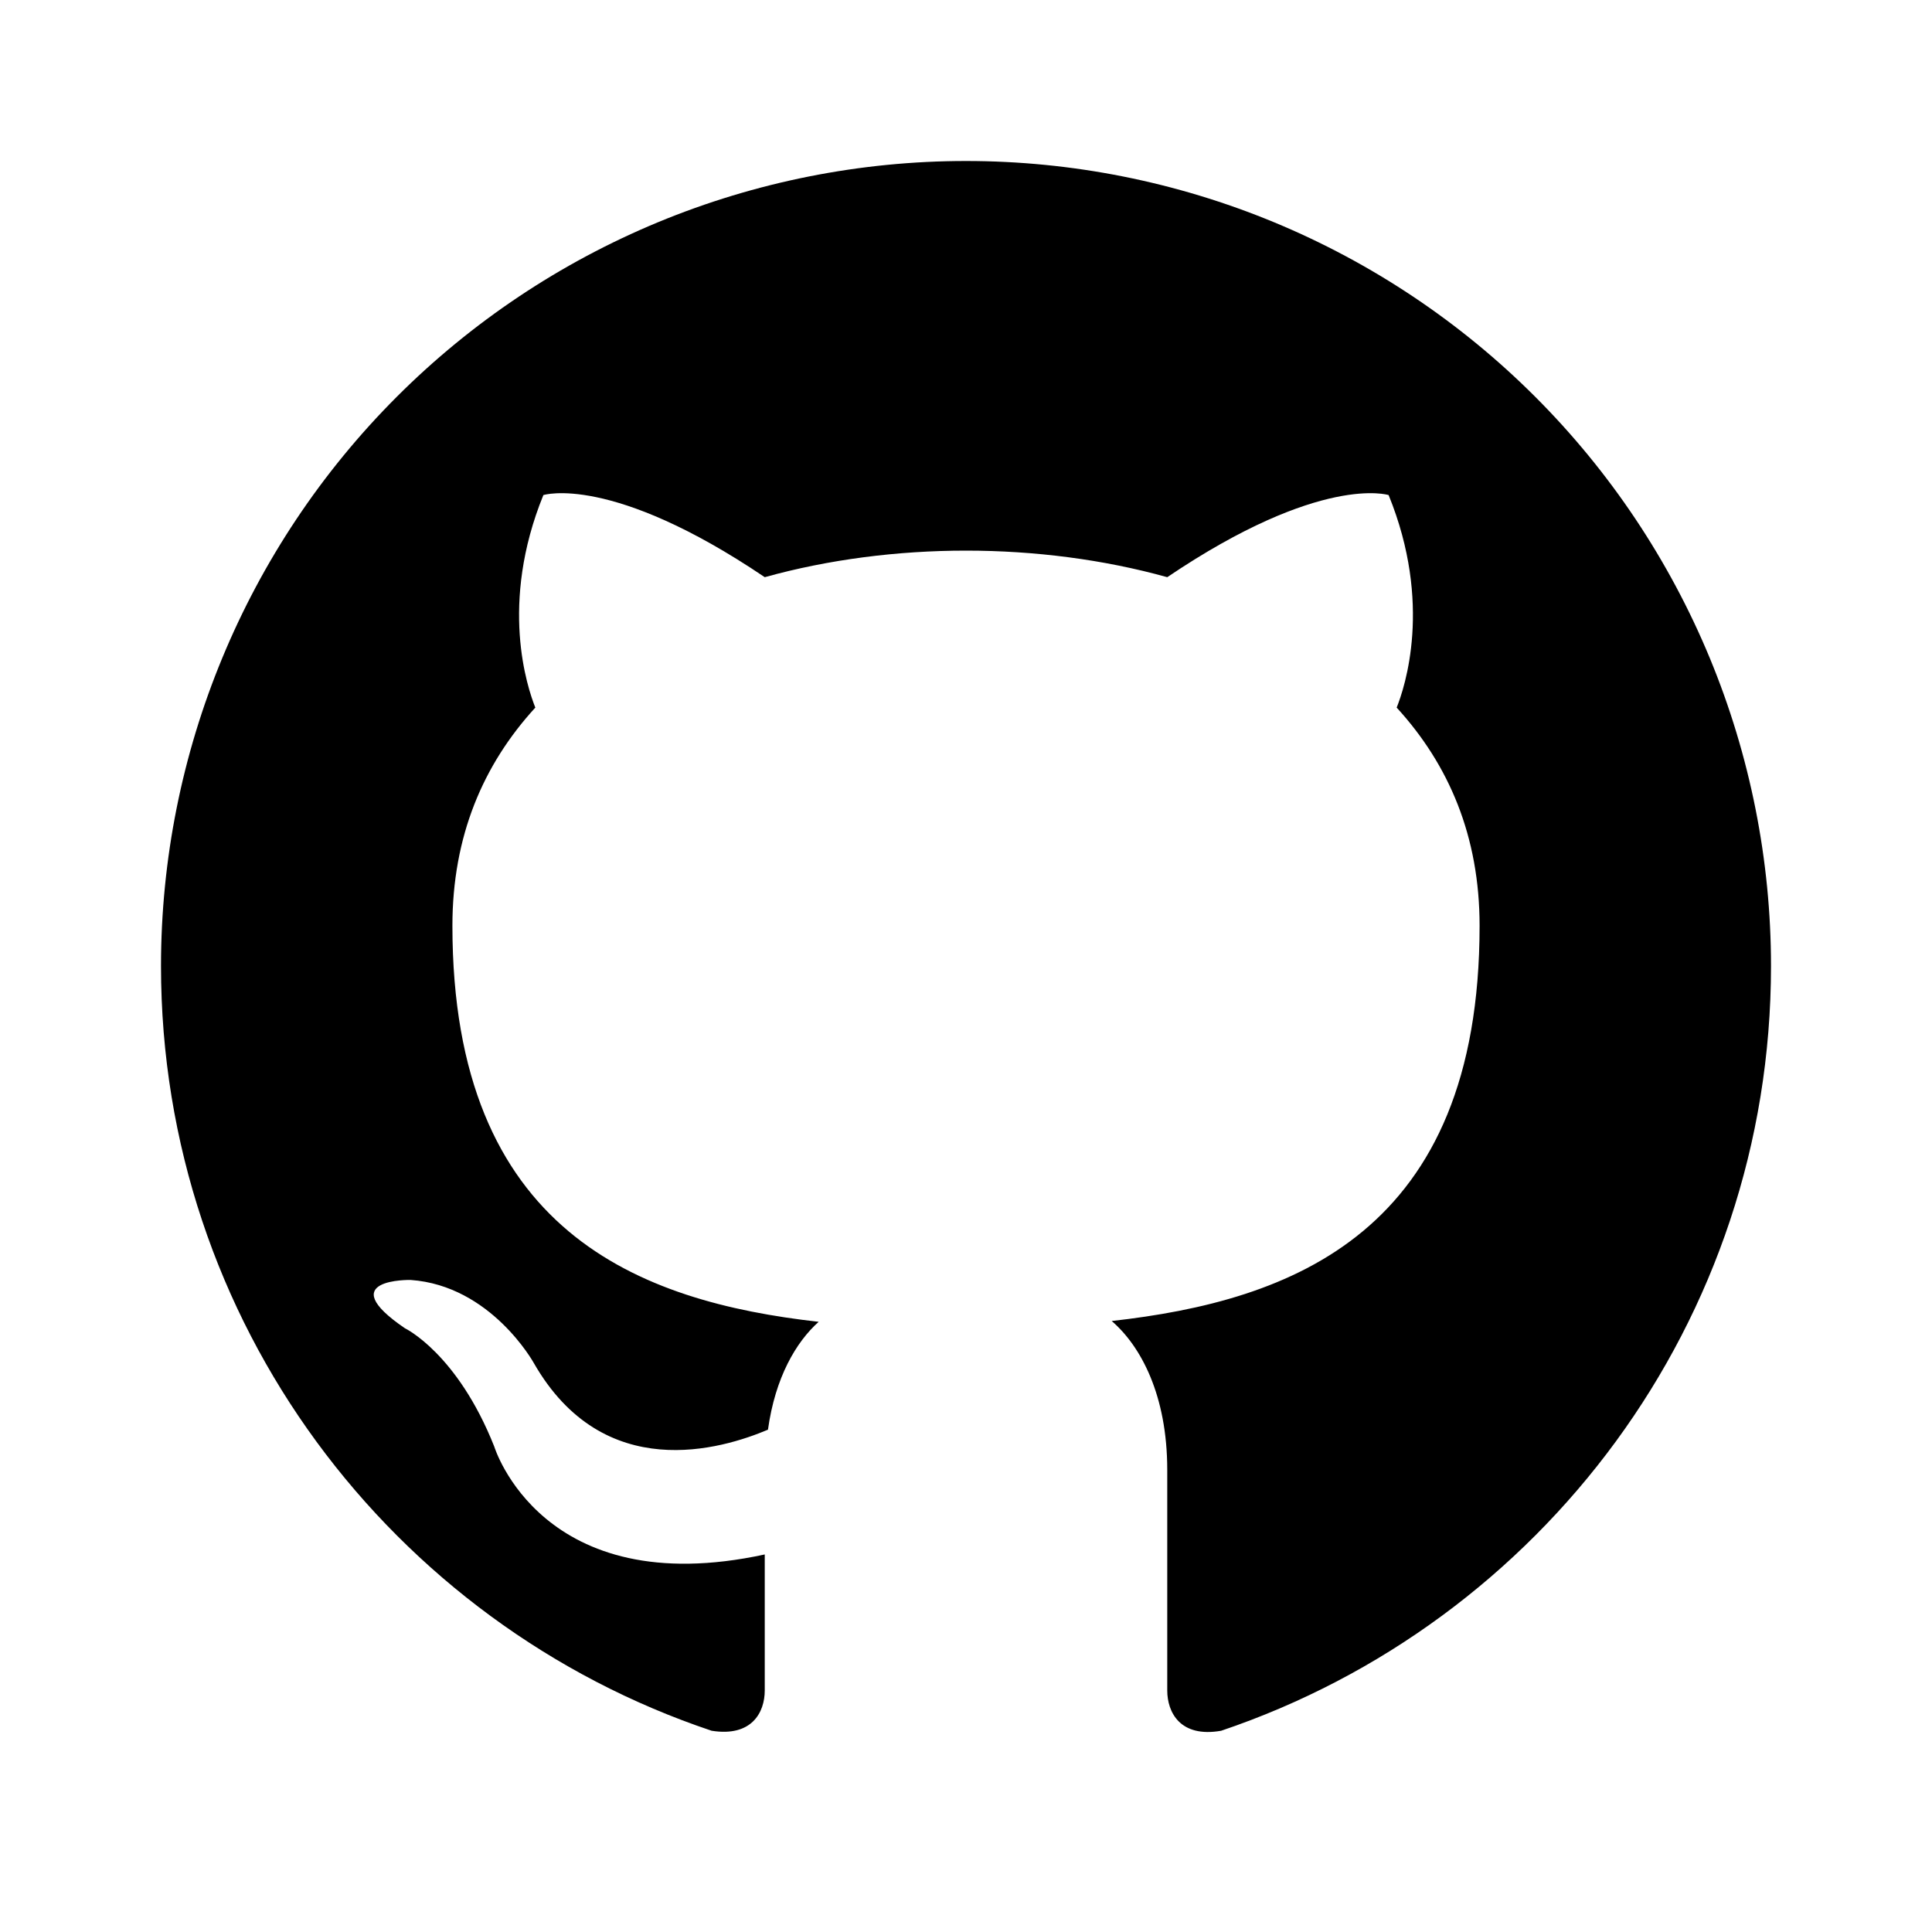
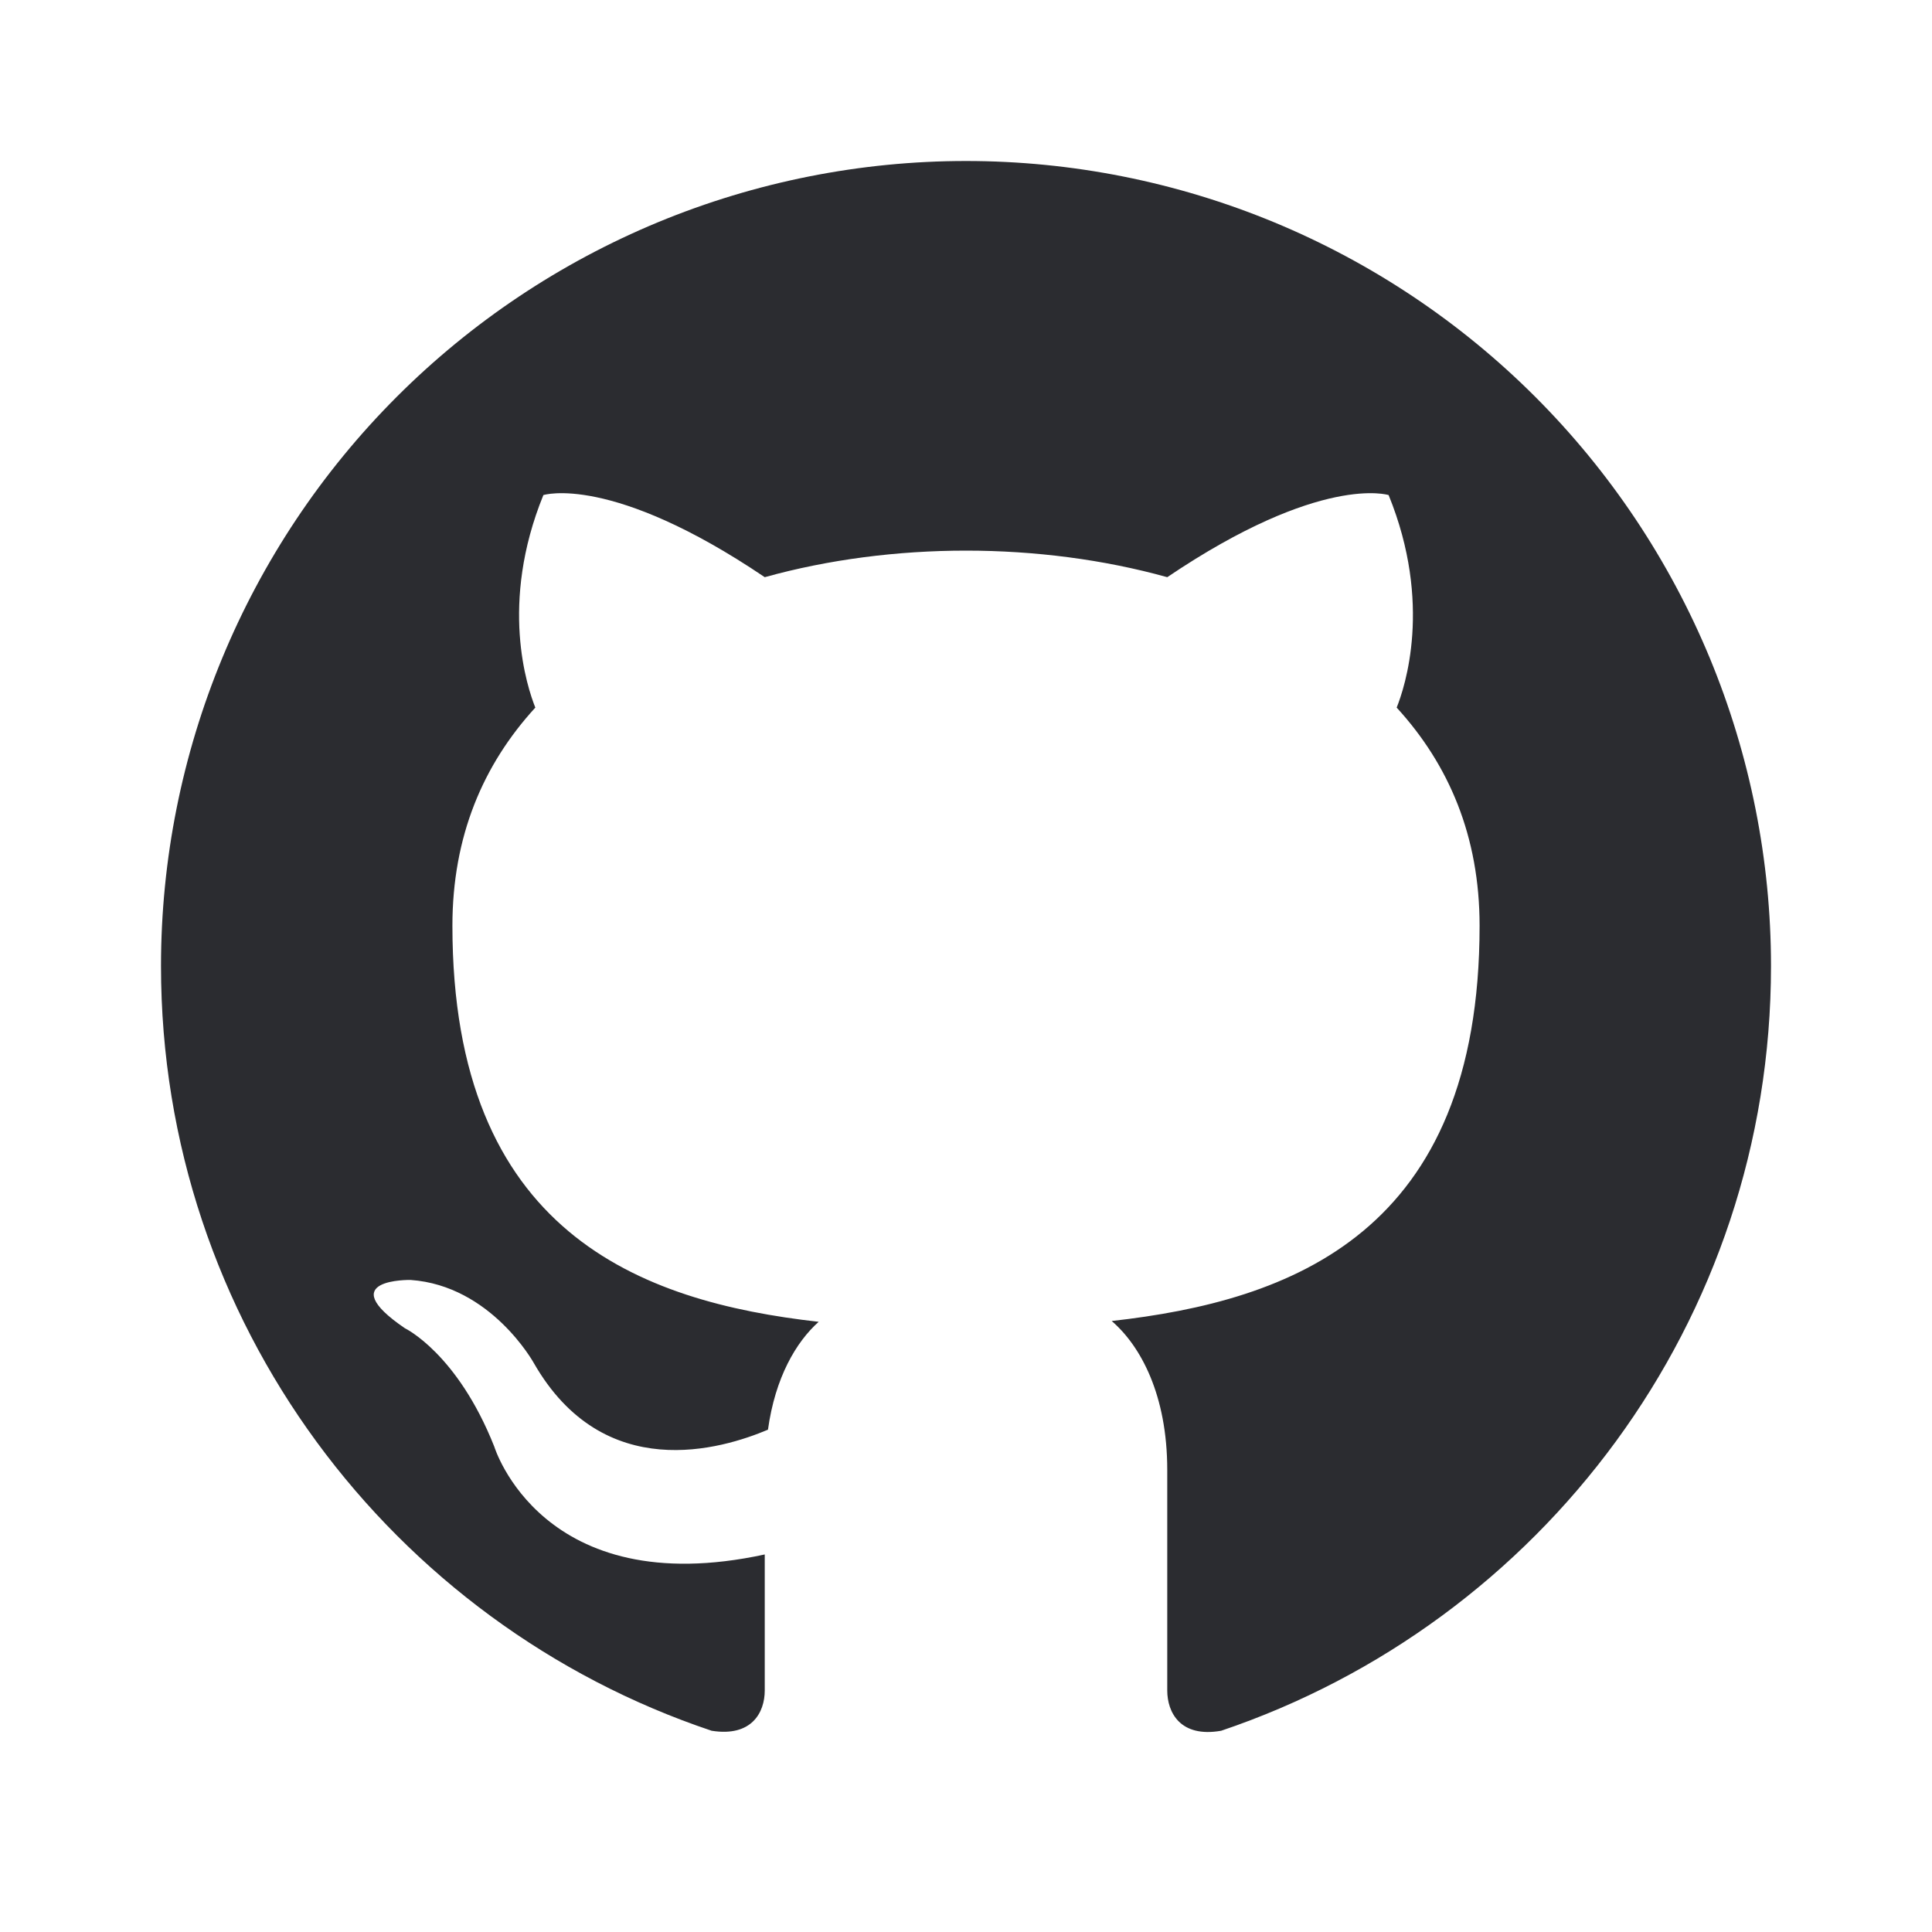
<svg xmlns="http://www.w3.org/2000/svg" width="24" height="24" viewBox="0 0 24 24" fill="none">
-   <path d="M12 2C10.687 2 9.386 2.259 8.173 2.761C6.96 3.264 5.858 4 4.929 4.929C3.054 6.804 2 9.348 2 12C2 16.42 4.87 20.17 8.84 21.5C9.34 21.58 9.5 21.27 9.5 21V19.31C6.73 19.91 6.14 17.97 6.14 17.97C5.68 16.81 5.03 16.5 5.03 16.5C4.12 15.88 5.1 15.9 5.1 15.9C6.1 15.97 6.63 16.93 6.63 16.93C7.5 18.45 8.97 18 9.54 17.76C9.63 17.11 9.89 16.67 10.17 16.42C7.95 16.17 5.62 15.31 5.62 11.5C5.62 10.39 6 9.5 6.65 8.79C6.55 8.54 6.2 7.5 6.75 6.15C6.75 6.15 7.59 5.88 9.5 7.17C10.29 6.95 11.15 6.84 12 6.84C12.85 6.84 13.71 6.95 14.5 7.17C16.41 5.88 17.25 6.15 17.25 6.15C17.8 7.5 17.45 8.54 17.35 8.79C18 9.5 18.38 10.39 18.38 11.5C18.38 15.32 16.04 16.16 13.81 16.41C14.17 16.72 14.5 17.33 14.5 18.26V21C14.5 21.27 14.66 21.59 15.17 21.5C19.14 20.16 22 16.42 22 12C22 10.687 21.741 9.386 21.239 8.173C20.736 6.96 20 5.858 19.071 4.929C18.142 4 17.04 3.264 15.827 2.761C14.614 2.259 13.313 2 12 2Z" fill="black" />
+   <path d="M12 2C10.687 2 9.386 2.259 8.173 2.761C6.96 3.264 5.858 4 4.929 4.929C3.054 6.804 2 9.348 2 12C2 16.42 4.87 20.17 8.84 21.5C9.34 21.58 9.5 21.27 9.5 21V19.31C6.73 19.91 6.14 17.97 6.14 17.97C5.68 16.81 5.03 16.5 5.03 16.5C4.12 15.88 5.1 15.9 5.1 15.9C6.1 15.97 6.63 16.93 6.63 16.93C7.5 18.45 8.97 18 9.54 17.76C9.63 17.11 9.89 16.67 10.17 16.42C7.95 16.17 5.62 15.31 5.62 11.5C5.62 10.39 6 9.5 6.65 8.79C6.55 8.54 6.2 7.5 6.75 6.15C6.75 6.15 7.59 5.88 9.5 7.17C10.29 6.95 11.15 6.84 12 6.84C12.85 6.84 13.71 6.95 14.5 7.17C16.41 5.88 17.25 6.15 17.25 6.15C17.8 7.5 17.45 8.54 17.35 8.79C18 9.5 18.38 10.39 18.38 11.5C18.38 15.32 16.04 16.16 13.81 16.41C14.17 16.72 14.5 17.33 14.5 18.26V21C14.5 21.27 14.66 21.59 15.17 21.5C19.14 20.16 22 16.42 22 12C22 10.687 21.741 9.386 21.239 8.173C20.736 6.96 20 5.858 19.071 4.929C18.142 4 17.04 3.264 15.827 2.761C14.614 2.259 13.313 2 12 2Z" fill="#2B2C30" />
</svg>
